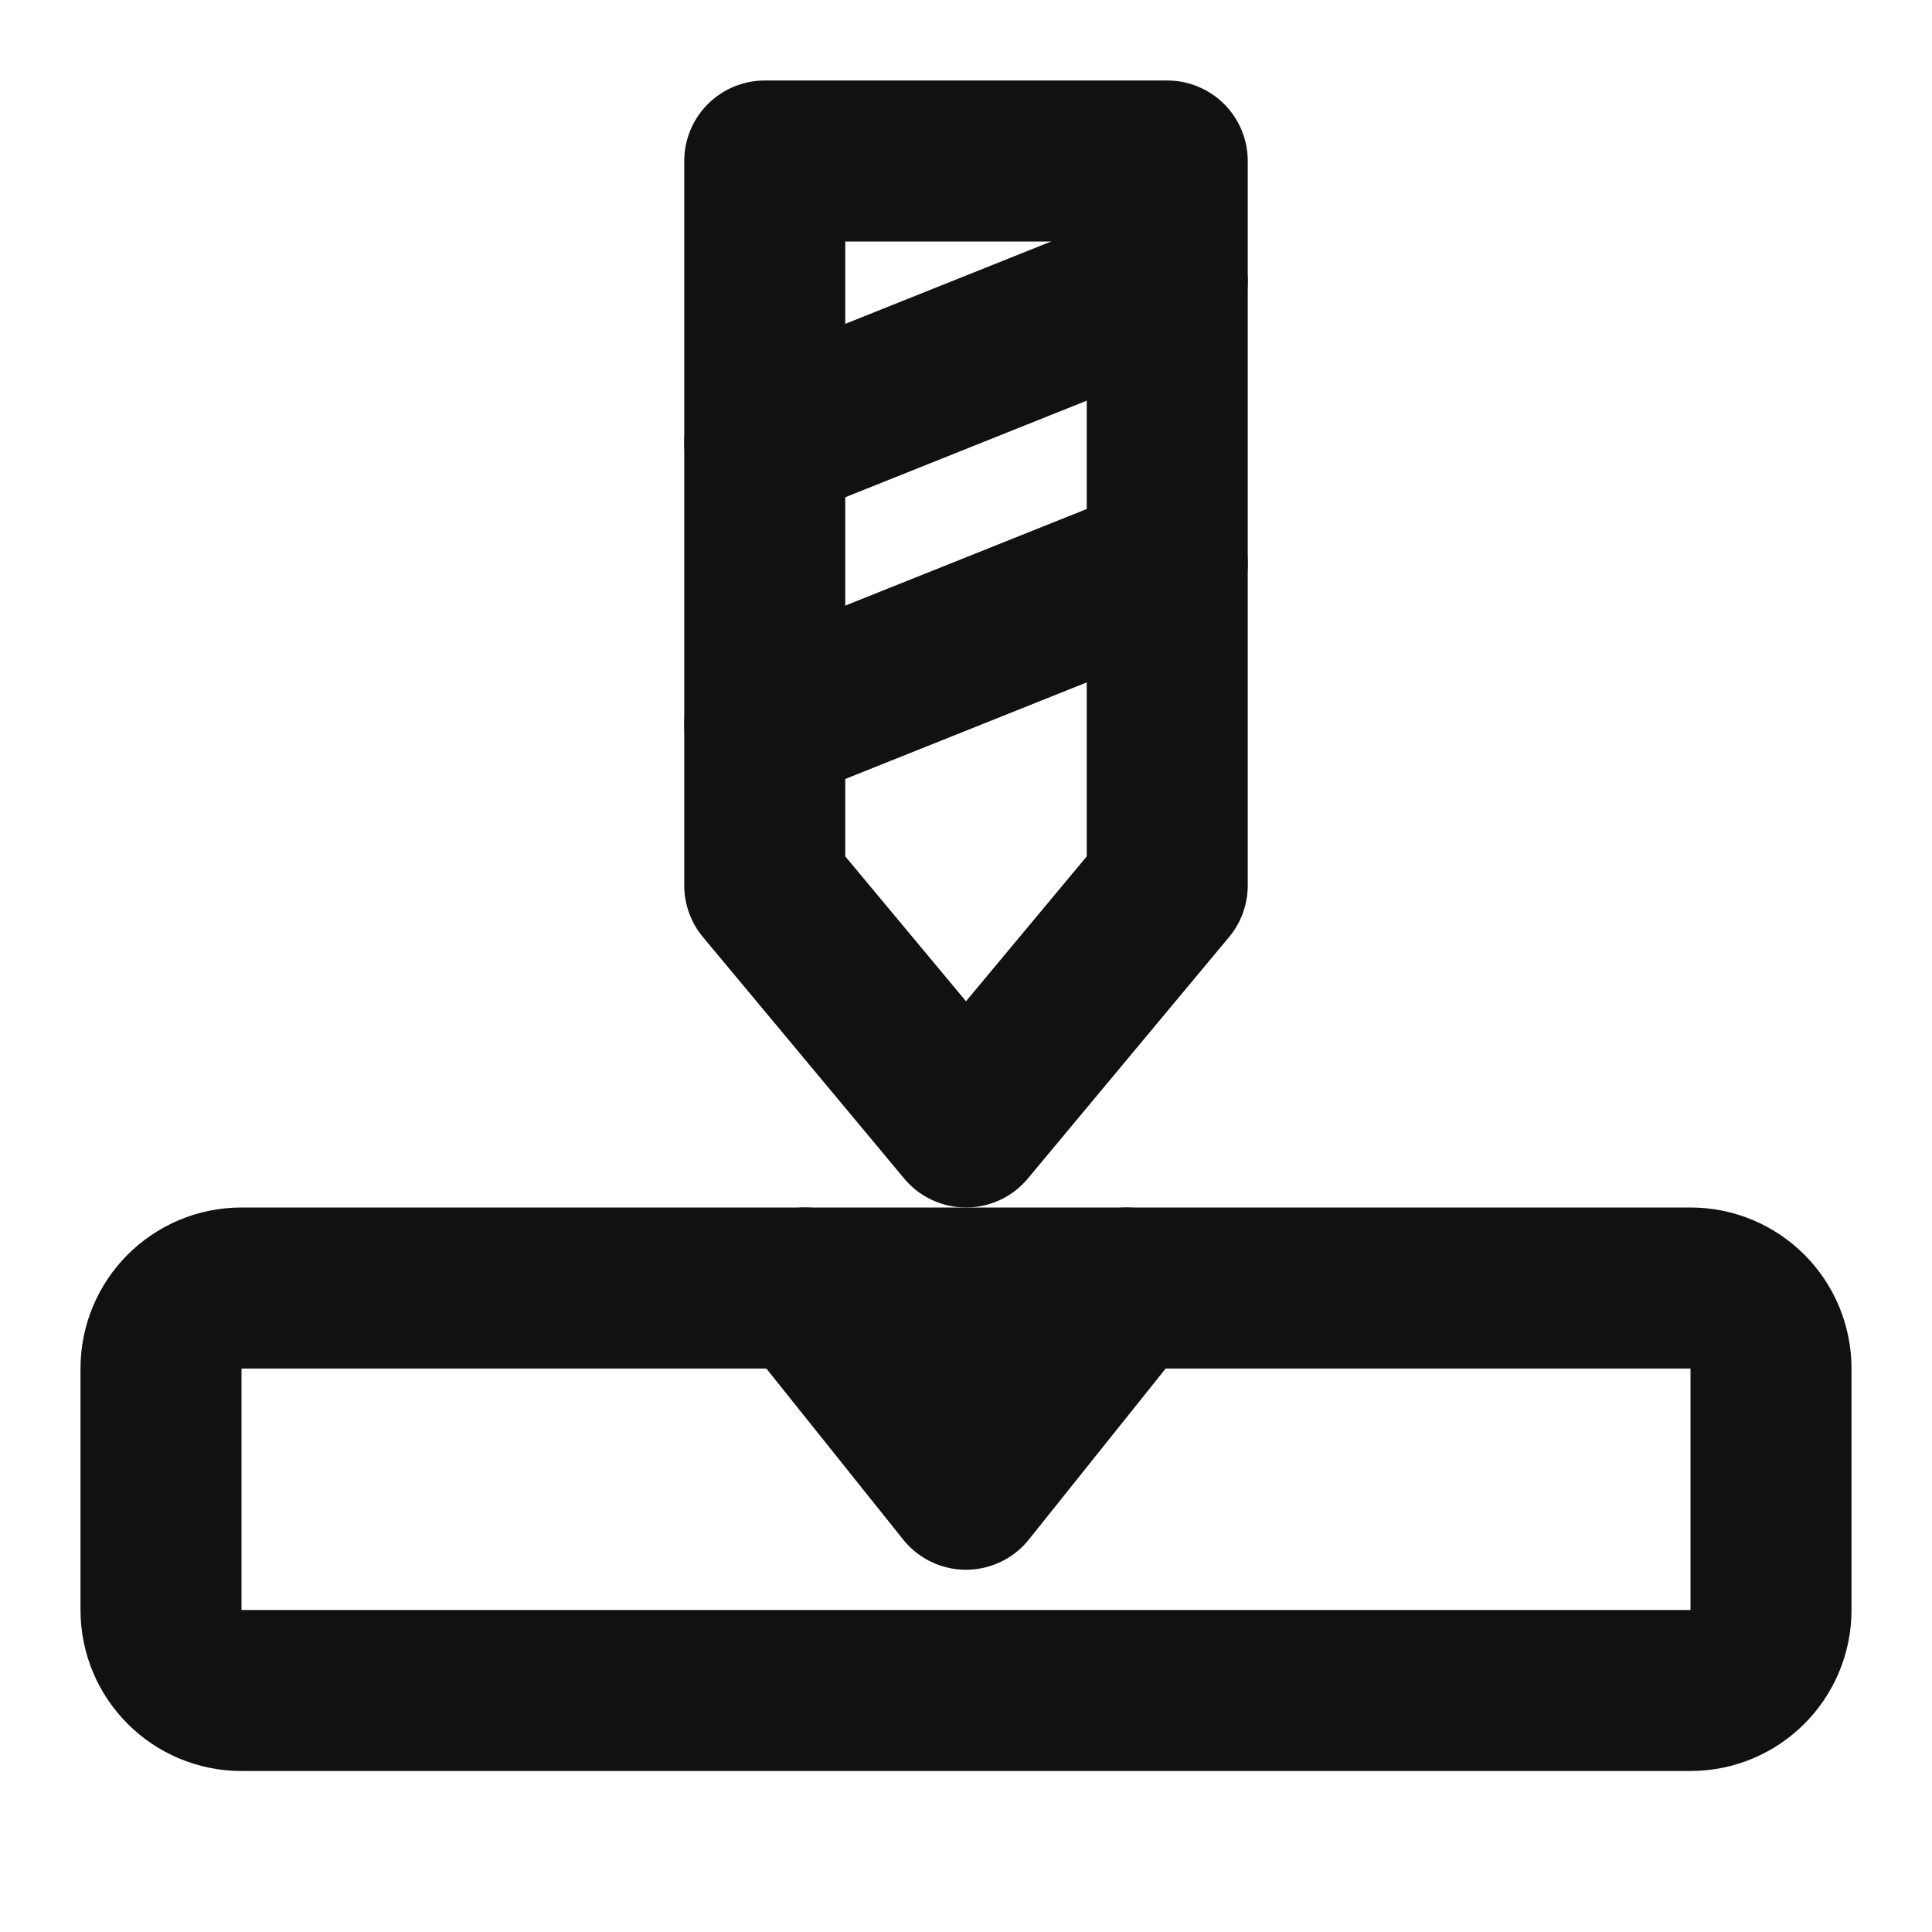
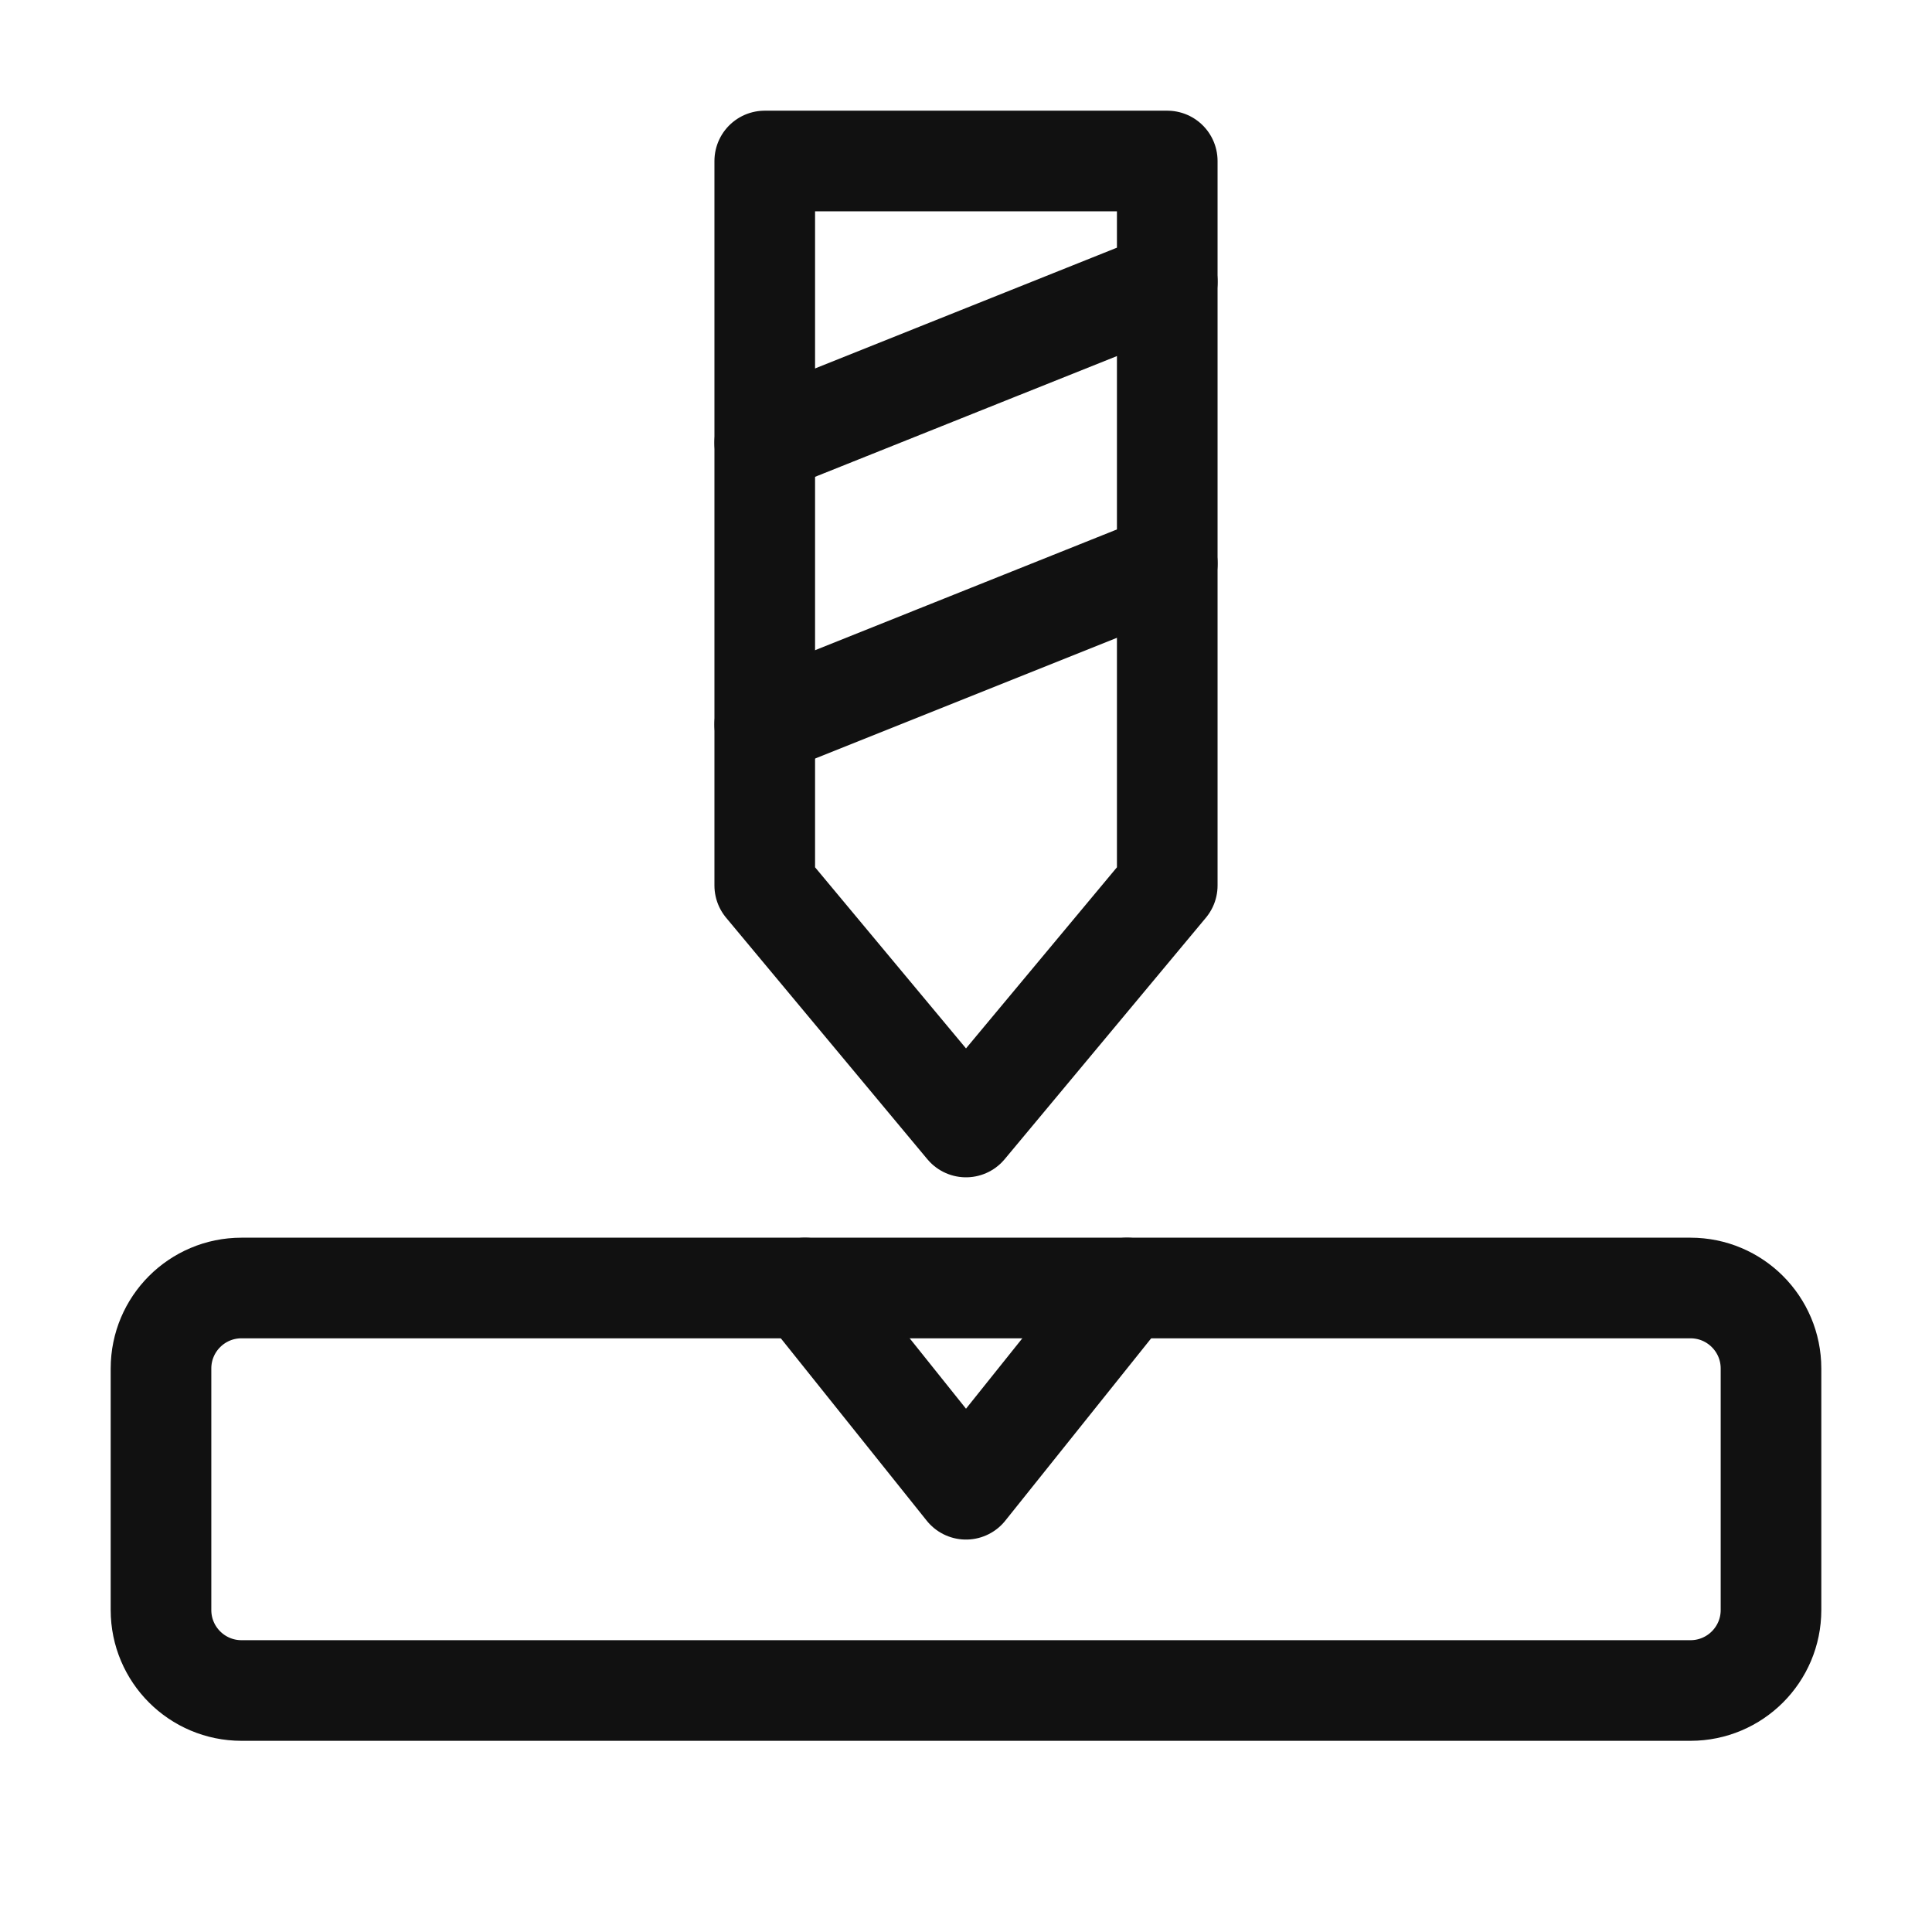
<svg xmlns="http://www.w3.org/2000/svg" viewBox="0 0 24 24" preserveAspectRatio="xMinYMid meet">
-   <g fill="none" stroke="#111" stroke-width="2" stroke-linecap="round" stroke-linejoin="round">
+   <g fill="none" stroke="#111" stroke-width="1.25" stroke-linecap="round" stroke-linejoin="round">
    <path d="M9.5 2h5v9l-2.5 3-2.5-3z" />
    <path d="m9.5 5.5 5-2" />
    <path d="m9.5 9 5-2" />
    <rect x="2" y="16" width="20" height="5" rx="1" />
    <path d="m10 16 2 2.5 2-2.5" />
  </g>
</svg>
